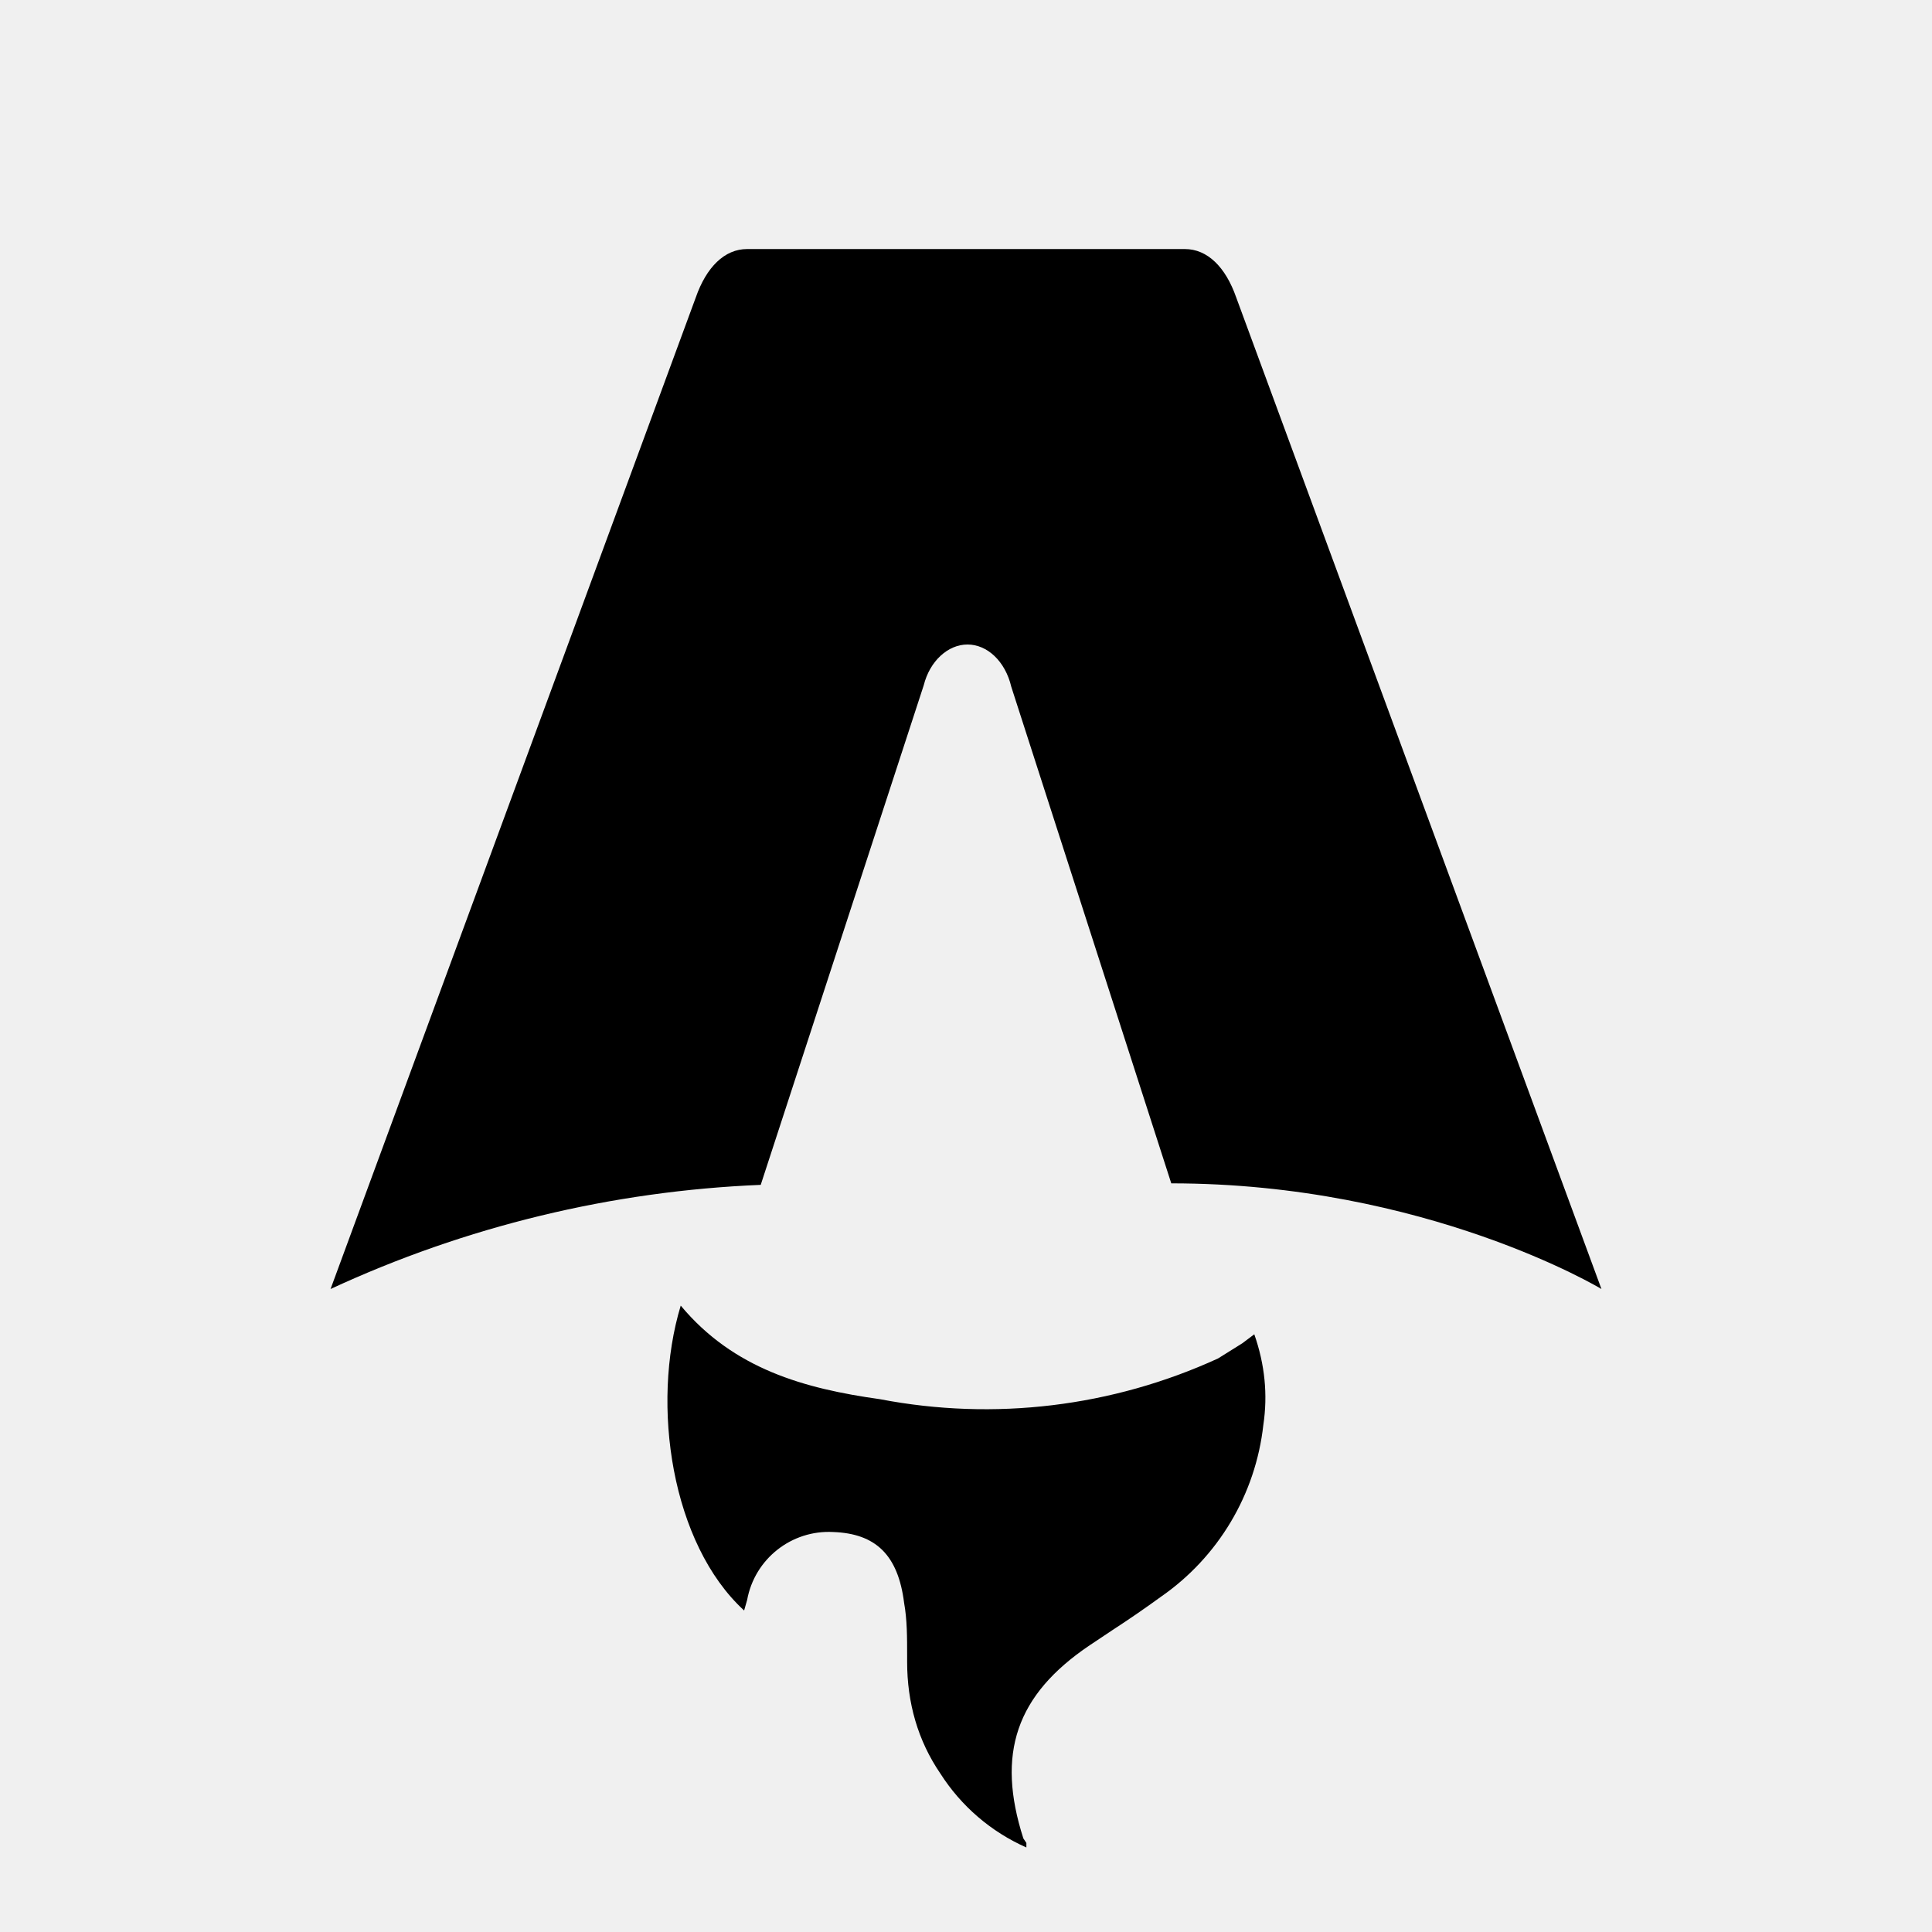
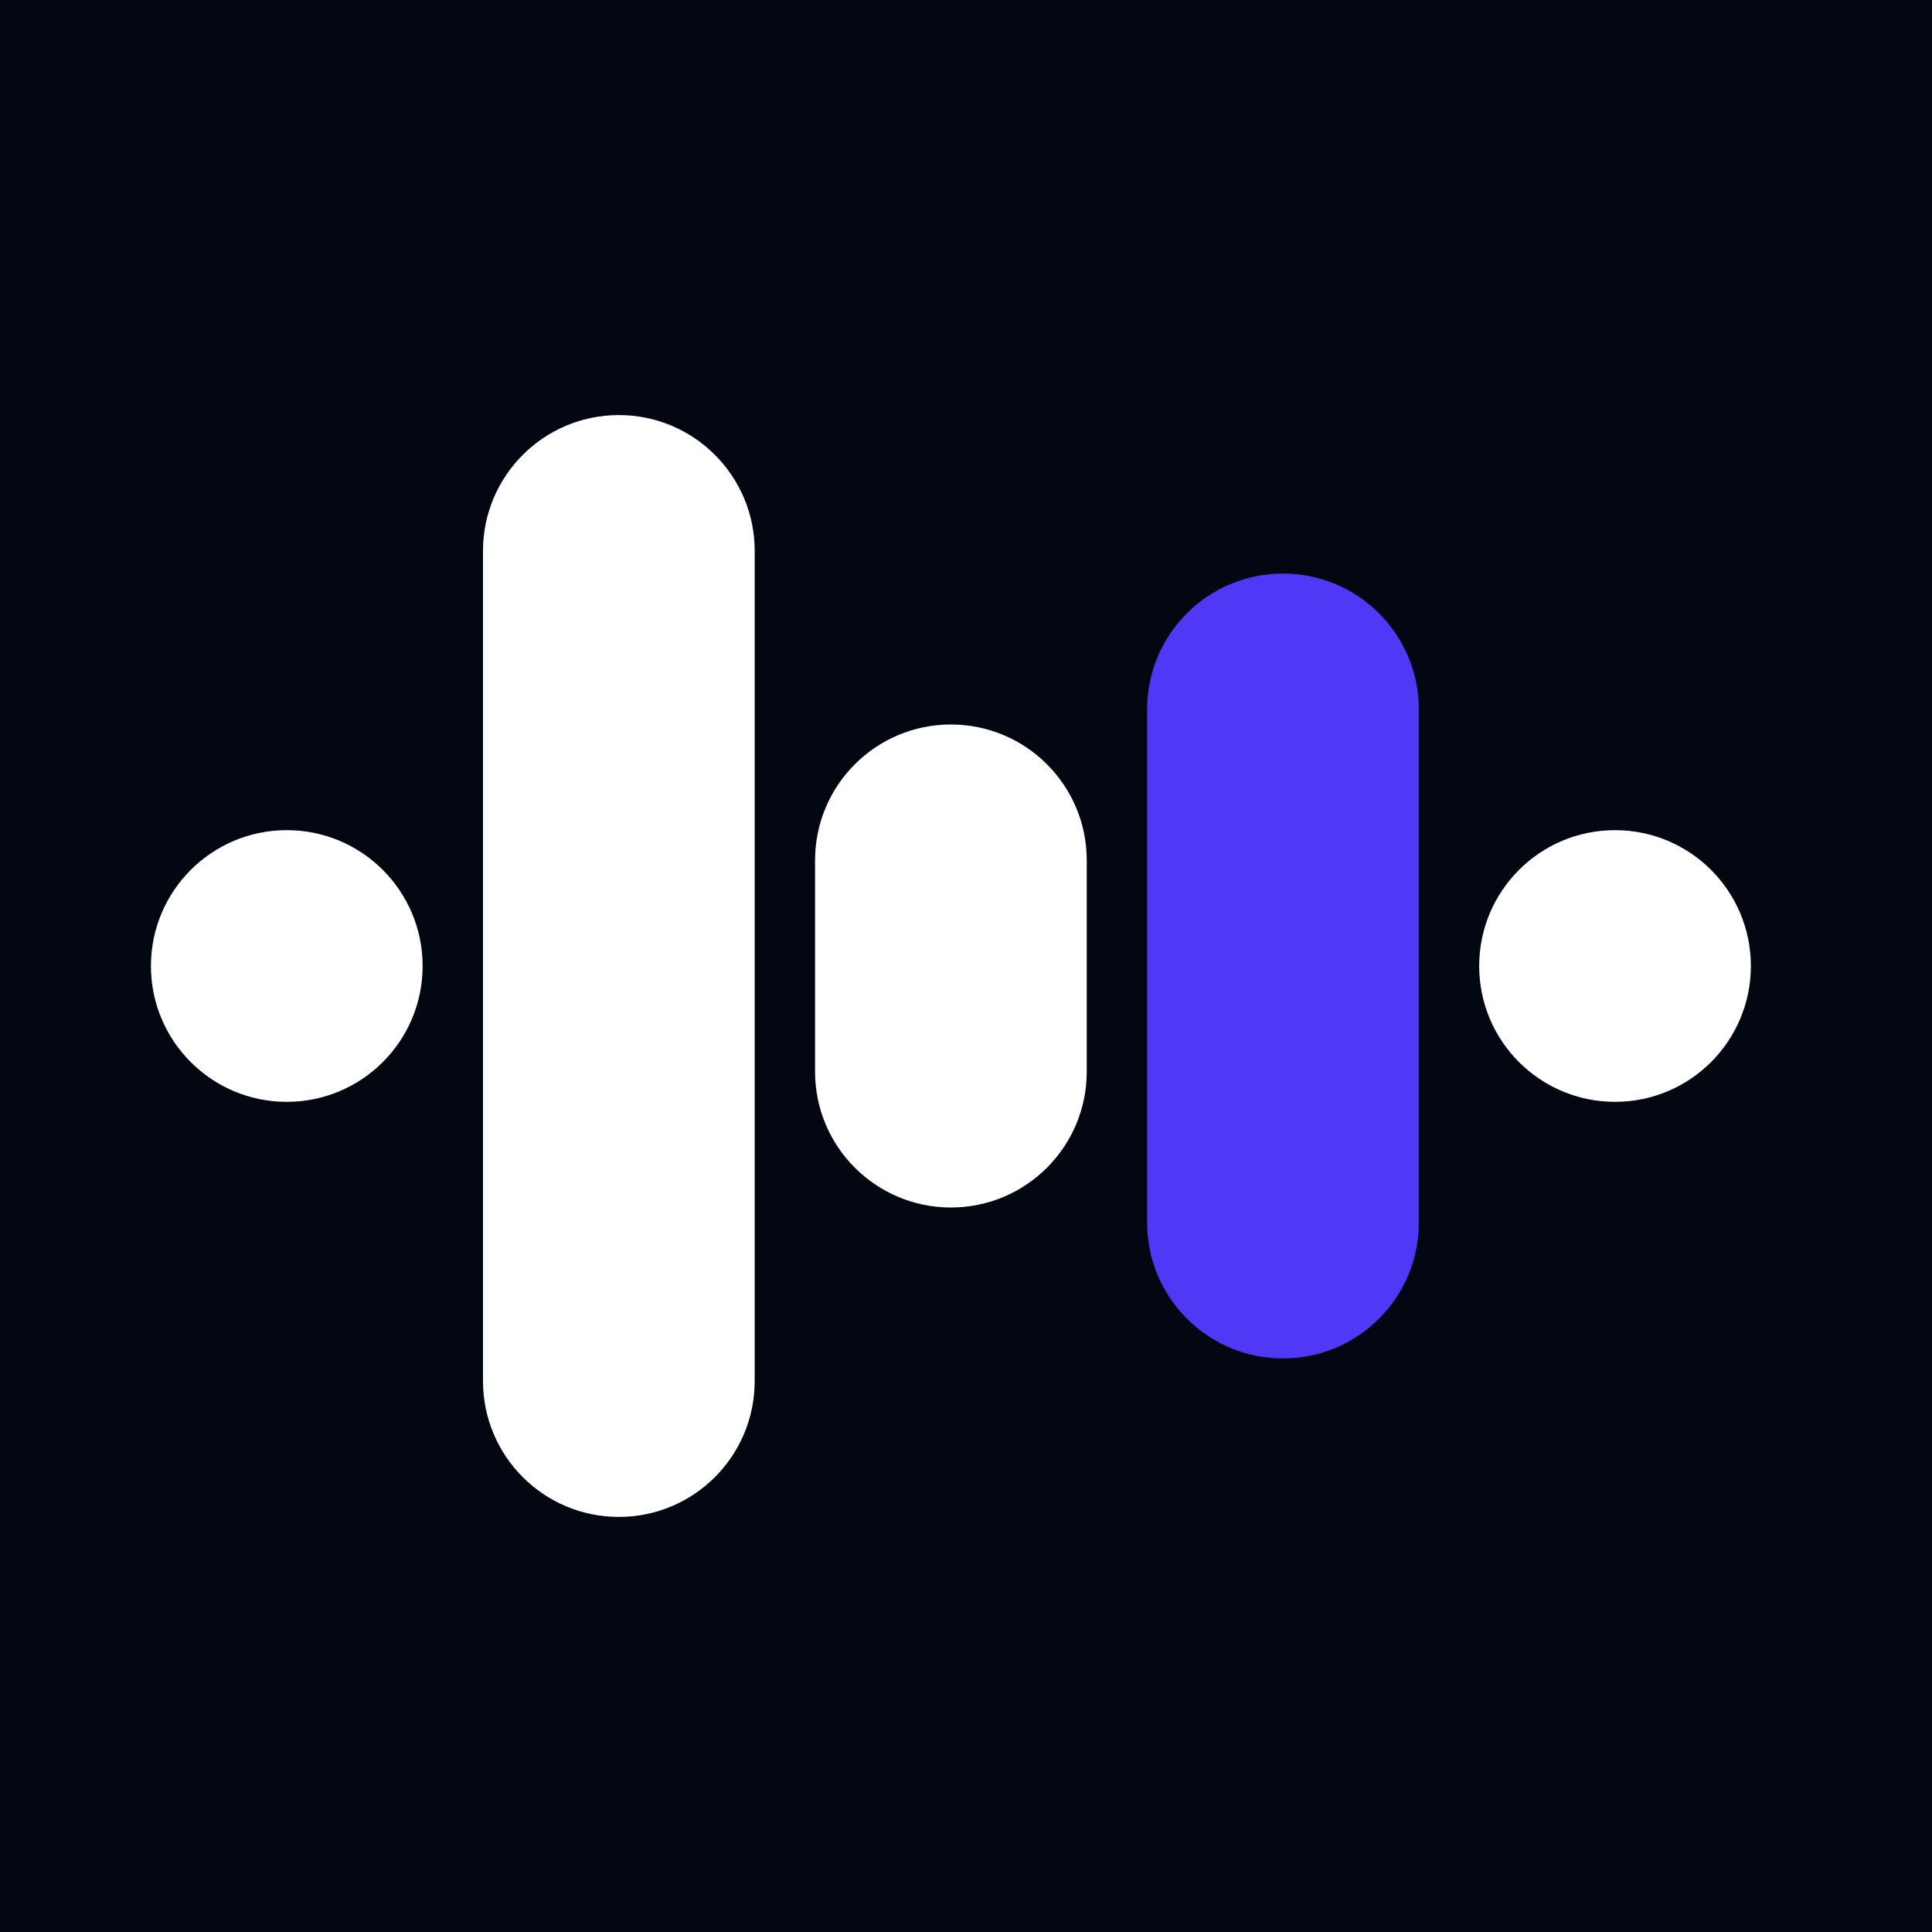
- <svg xmlns="http://www.w3.org/2000/svg" fill="none" viewBox="0 0 128 128">
-   <path d="M50.4 78.5a75.1 75.1 0 0 0-28.5 6.9l24.2-65.7c.7-2 1.9-3.2 3.4-3.2h29c1.5 0 2.7 1.2 3.4 3.2l24.2 65.7s-11.6-7-28.5-7L67 45.5c-.4-1.7-1.6-2.8-2.9-2.8-1.3 0-2.5 1.1-2.9 2.7L50.4 78.5Zm-1.1 28.2Zm-4.2-20.2c-2 6.6-.6 15.8 4.2 20.2a17.5 17.5 0 0 1 .2-.7 5.5 5.5 0 0 1 5.7-4.5c2.8.1 4.3 1.5 4.7 4.7.2 1.1.2 2.3.2 3.5v.4c0 2.7.7 5.2 2.2 7.4a13 13 0 0 0 5.7 4.9v-.3l-.2-.3c-1.8-5.6-.5-9.5 4.4-12.8l1.5-1a73 73 0 0 0 3.2-2.2 16 16 0 0 0 6.8-11.4c.3-2 .1-4-.6-6l-.8.6-1.6 1a37 37 0 0 1-22.4 2.7c-5-.7-9.7-2-13.2-6.2Z" />
-   <style>
-         path { fill: #000; }
-         @media (prefers-color-scheme: dark) {
-             path { fill: #FFF; }
-         }
-     </style>
+ <svg xmlns="http://www.w3.org/2000/svg" width="128" height="128" viewBox="0 0 128 128" fill="none">
+   <rect width="128" height="128" fill="#030712" />
+   <rect x="10" y="55" width="18" height="18" rx="9" fill="white" />
+   <rect x="32" y="27.5" width="18" height="73" rx="9" fill="white" />
+   <rect x="54" y="48" width="18" height="32" rx="9" fill="white" />
+   <rect x="76" y="38" width="18" height="52" rx="9" fill="#4F39F6" />
+   <rect x="98" y="55" width="18" height="18" rx="9" fill="white" />
</svg>
